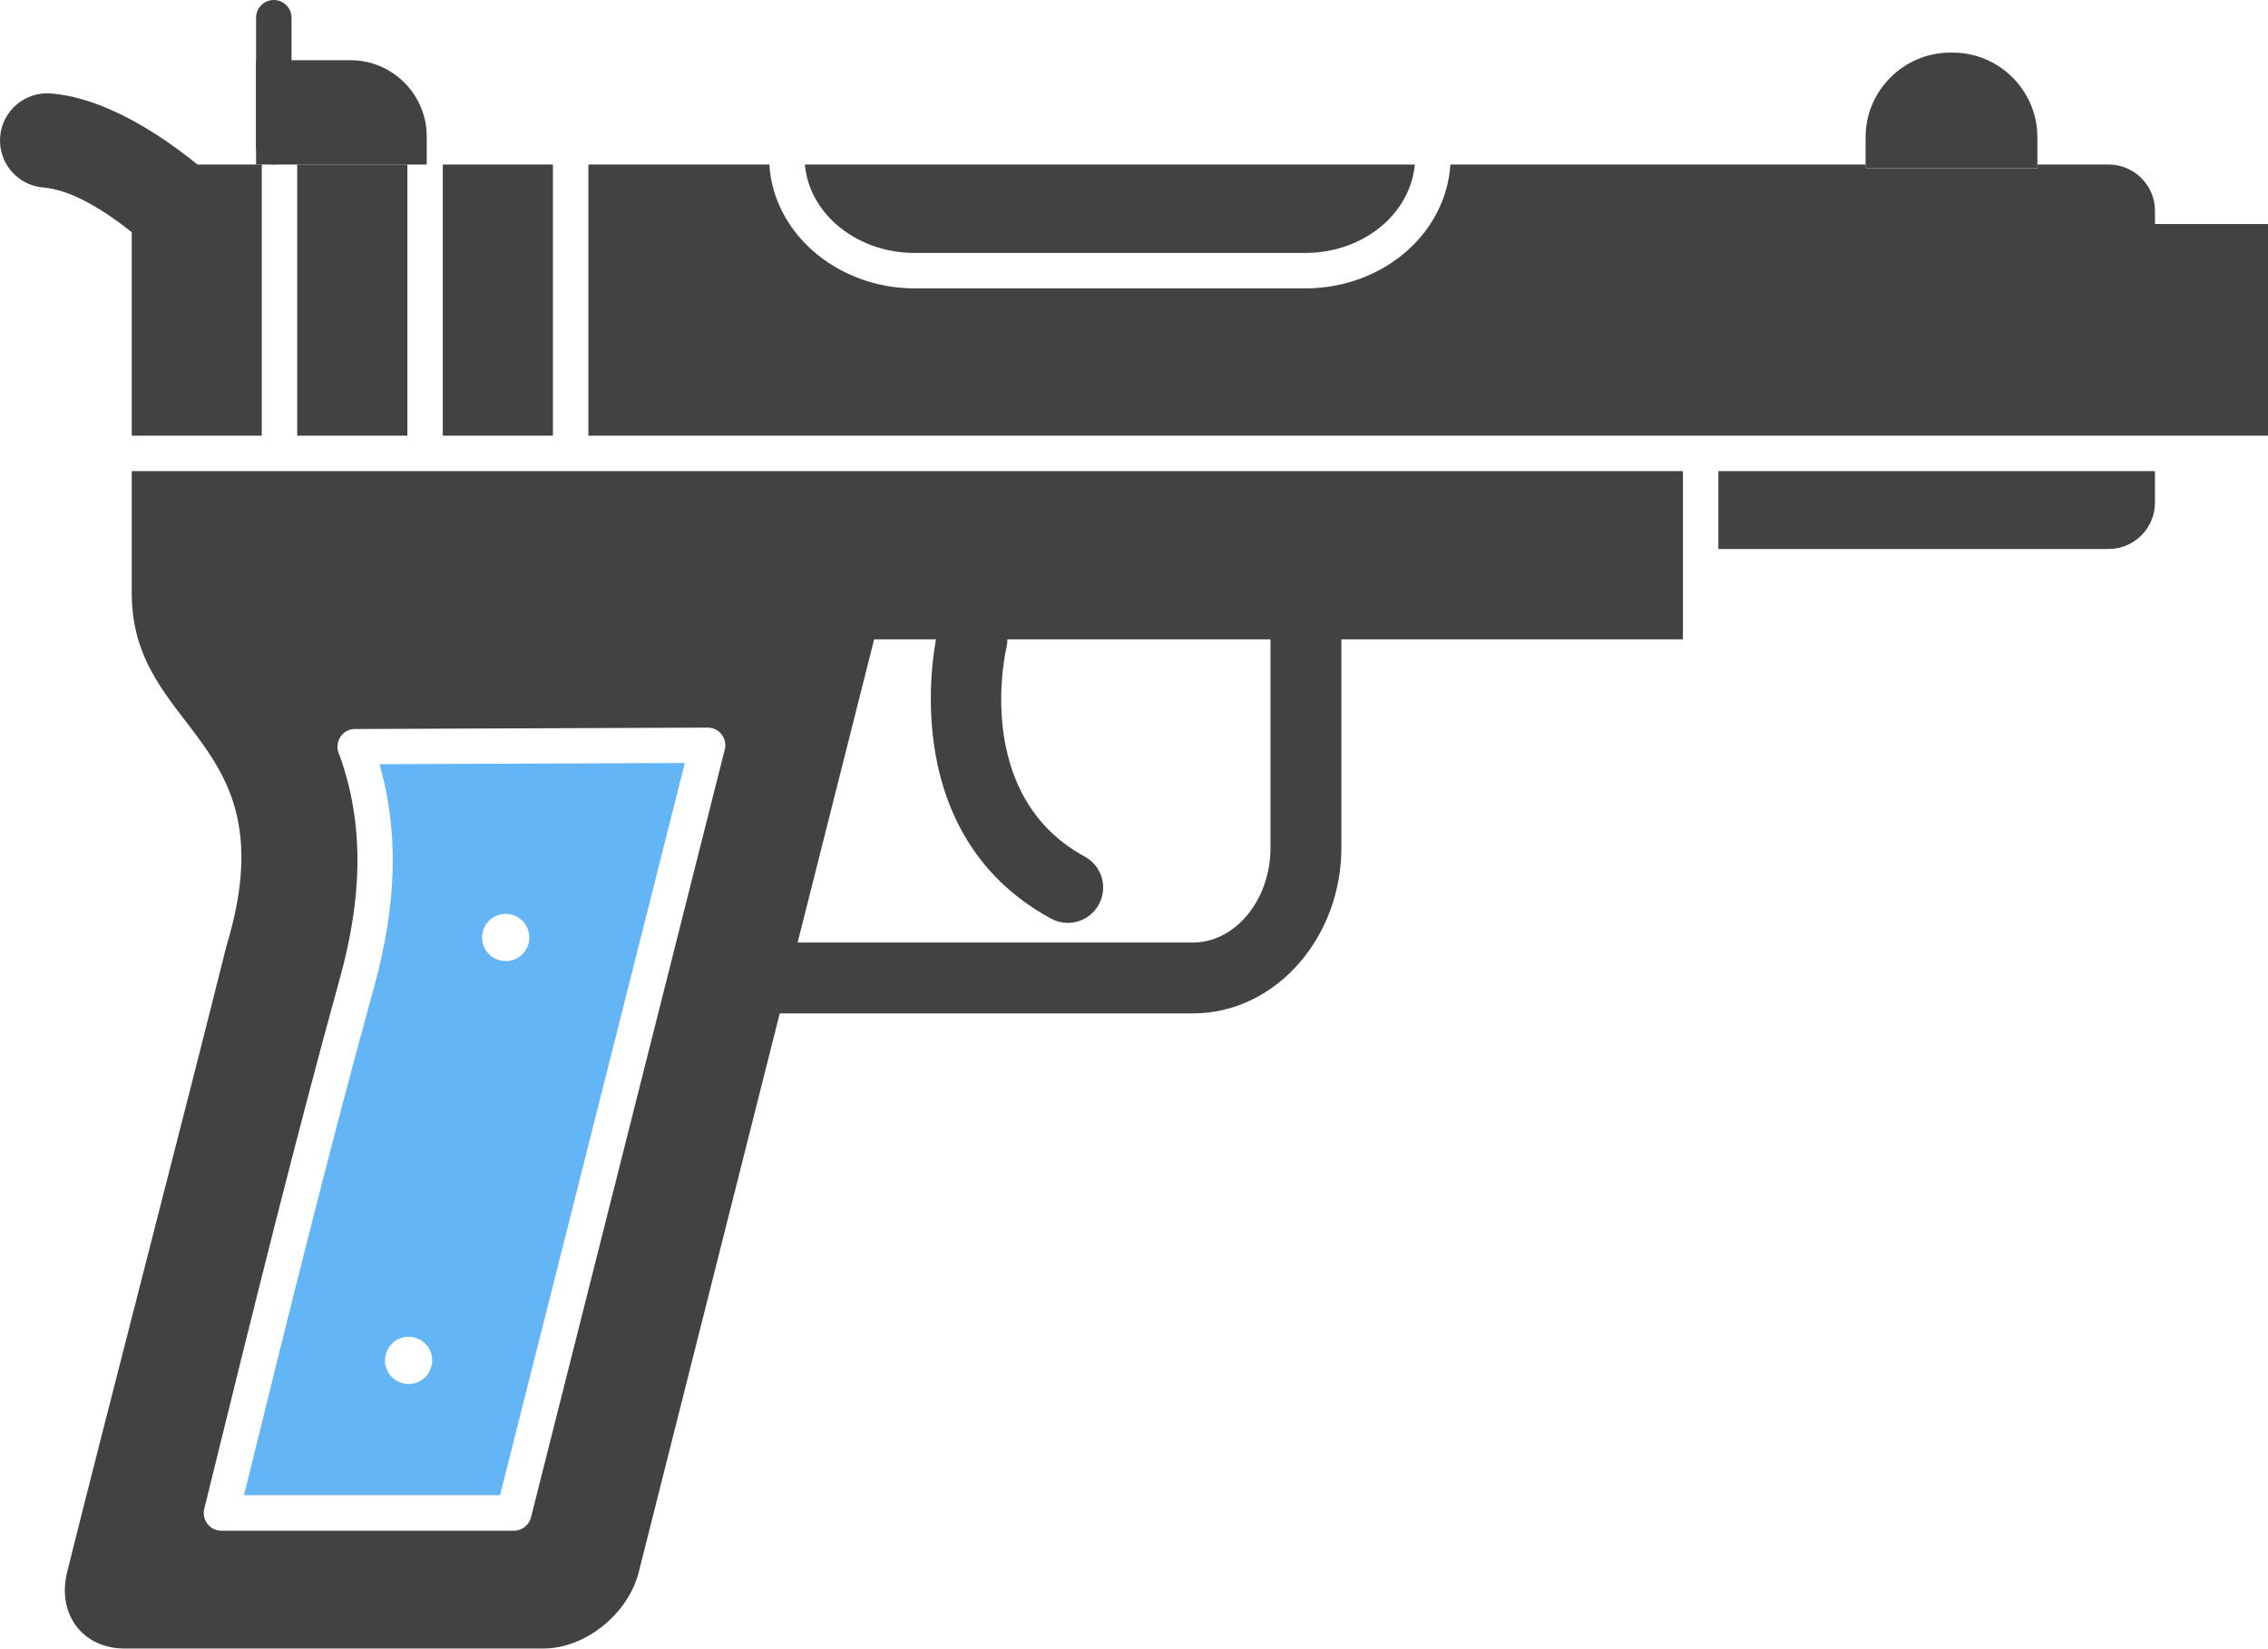
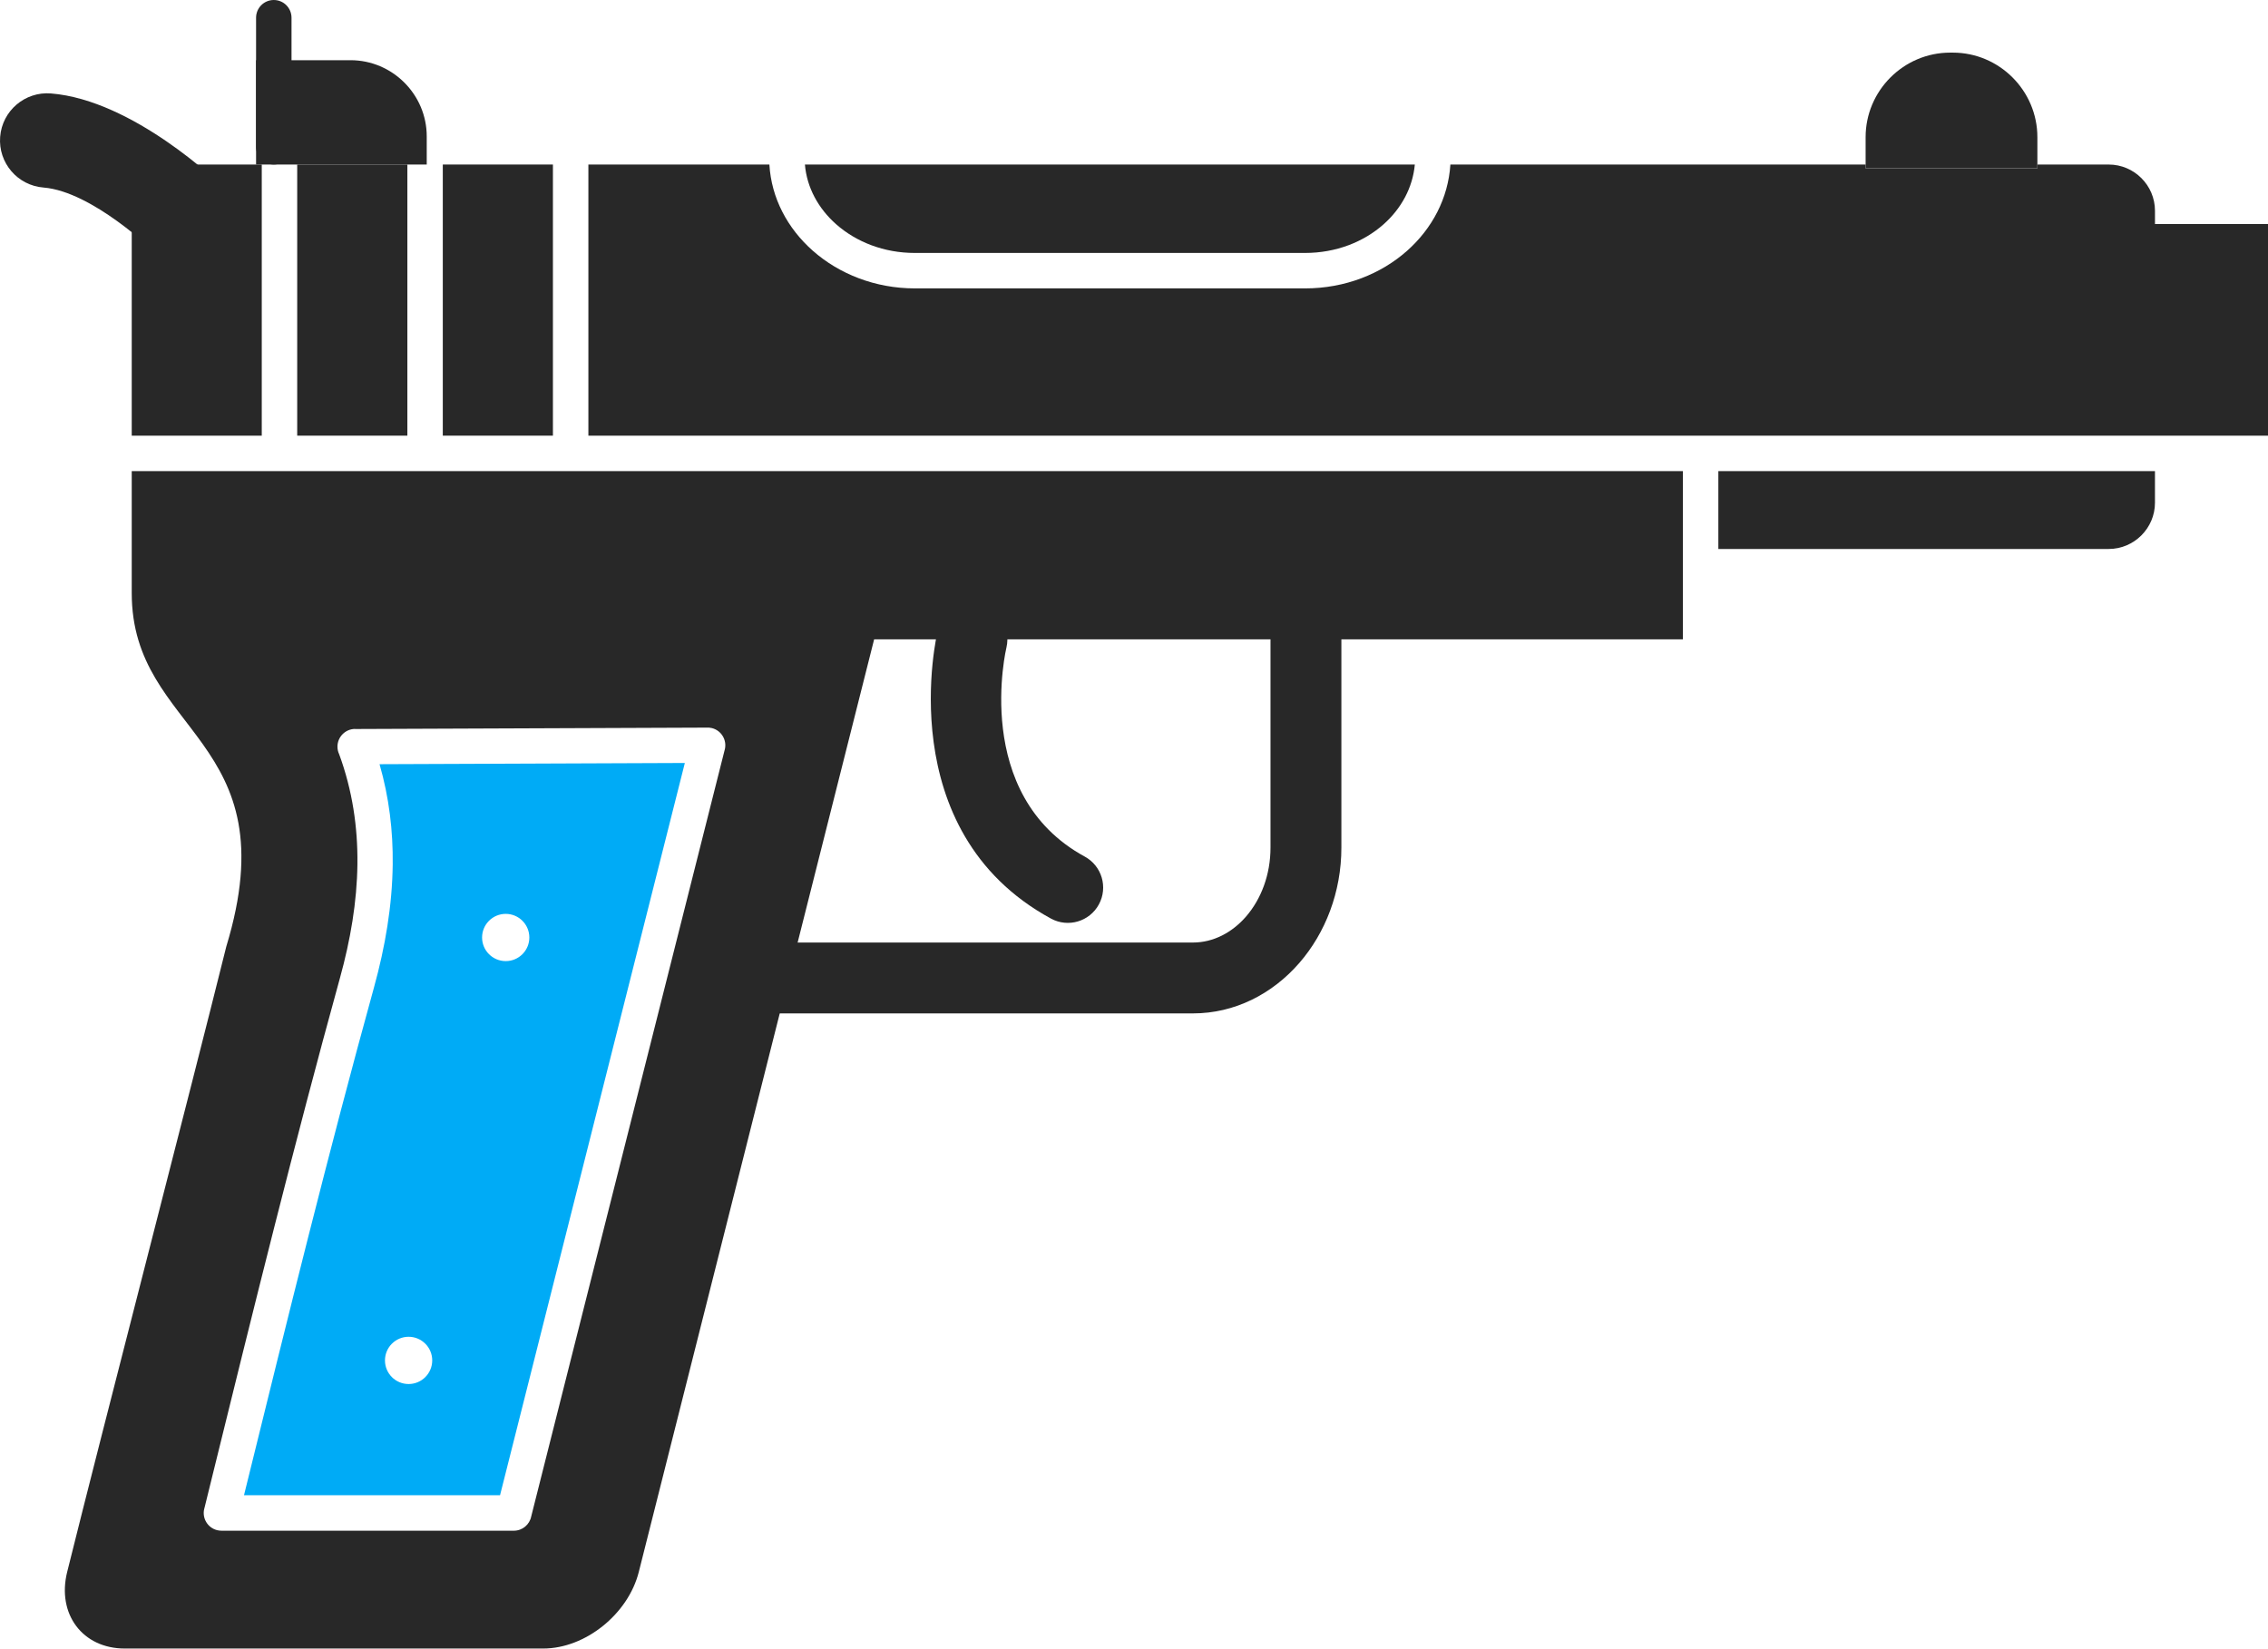
<svg xmlns="http://www.w3.org/2000/svg" id="Layer_2" data-name="Layer 2" viewBox="0 0 179.819 130.727">
-   <g id="Color">
-     <path d="M54.298,60.504l-24.206.096c.759,2.632,1.074,5.287,1.044,7.945-.037,3.268-.593,6.528-1.482,9.749-3.592,13.01-6.859,26.274-10.113,39.484l-.196.794h20.301l14.652-58.069h0ZM32.396,106.006c1.035,0,1.873.838,1.873,1.873s-.838,1.873-1.873,1.873-1.873-.838-1.873-1.873.839-1.873,1.873-1.873h0ZM40.096,72.469c1.034,0,1.873.839,1.873,1.873s-.839,1.873-1.873,1.873-1.874-.838-1.874-1.873.839-1.873,1.874-1.873Z" fill="#64b5f6" fill-rule="evenodd" />
+   <g id="Color" fill="#00ABF6">
+     <path d="M54.298,60.504l-24.206.096c.759,2.632,1.074,5.287,1.044,7.945-.037,3.268-.593,6.528-1.482,9.749-3.592,13.01-6.859,26.274-10.113,39.484l-.196.794h20.301l14.652-58.069h0ZM32.396,106.006c1.035,0,1.873.838,1.873,1.873s-.838,1.873-1.873,1.873-1.873-.838-1.873-1.873.839-1.873,1.873-1.873h0ZM40.096,72.469c1.034,0,1.873.839,1.873,1.873s-.839,1.873-1.873,1.873-1.874-.838-1.874-1.873.839-1.873,1.874-1.873Z" fill-rule="evenodd" />
  </g>
-   <g id="Grey">
-     <path d="M106.351,48.383c0-1.552-1.257-2.81-2.809-2.81s-2.81,1.258-2.81,2.81v18.83c0,2.153-.743,4.087-1.94,5.469-1.102,1.271-2.594,2.06-4.209,2.06h-33.281c-1.552,0-2.809,1.258-2.809,2.81s1.258,2.81,2.809,2.81h33.281c3.312,0,6.3-1.538,8.446-4.014,2.05-2.366,3.323-5.601,3.323-9.134v-18.83Z" fill="#424242" />
-     <path d="M79.8,51.325c.346-1.509-.598-3.013-2.107-3.358-1.509-.346-3.013.598-3.358,2.107-.011.045-3.813,15.8,8.991,22.769,1.357.739,3.058.238,3.797-1.12.74-1.358.238-3.058-1.119-3.797-9.019-4.908-6.211-16.567-6.204-16.6Z" fill="#424242" />
-     <path d="M69.306,50.7l-18.66,73.958c-.842,3.335-4.237,6.069-7.575,6.069H9.888c-3.338,0-5.391-2.73-4.563-6.069,2.807-11.311,9.81-38.287,12.617-49.599,5.049-16.582-7.497-16.839-7.497-28.025v-9.676h122.985v13.341h-64.124ZM28.155,57.809v-.005c-.776.003-1.402.634-1.399,1.411,0,.213.049.416.135.597,1.052,2.866,1.48,5.782,1.447,8.712-.034,2.994-.552,6.017-1.383,9.025-3.621,13.117-6.885,26.366-10.135,39.561l-.624,2.534h-.003c-.185.752.275,1.514,1.028,1.699.122.029.244.042.363.041h23.156c.684,0,1.253-.489,1.379-1.136l15.343-60.805h.002c.19-.751-.266-1.516-1.019-1.706-.16-.04-.32-.051-.476-.037l-27.813.11h0ZM136.24,37.358h34.617v2.51c0,2.015-1.65,3.665-3.665,3.665h-30.952v-6.175Z" fill="#424242" fill-rule="evenodd" />
-     <path d="M12.231,19.968c1.479,1.439,3.844,1.405,5.283-.073,1.438-1.479,1.406-3.845-.073-5.283-.02-.019-6.851-6.679-13.405-7.202C1.975,7.247.173,8.787.012,10.848c-.162,2.061,1.378,3.863,3.439,4.024,3.864.309,8.767,5.082,8.781,5.096Z" fill="#424242" />
-     <path d="M20.303,11.642c0,.775.629,1.404,1.405,1.404s1.405-.629,1.405-1.404V1.405c0-.776-.629-1.405-1.405-1.405s-1.405.629-1.405,1.405v10.238Z" fill="#424242" />
-     <path d="M33.834,13.047h-13.531V4.774h7.489c3.324,0,6.042,2.719,6.042,6.042v2.231Z" fill="#424242" fill-rule="evenodd" />
-     <path d="M161.534,13.352h-13.618v-2.475c0-3.688,3.017-6.704,6.705-6.704h.209c3.687,0,6.704,3.017,6.704,6.704v2.475Z" fill="#424242" fill-rule="evenodd" />
-     <path d="M103.471,22.869h-30.943c-3.137,0-6.001-1.145-8.087-2.988-1.997-1.766-3.285-4.168-3.44-6.833h-14.351v21.501h133.17v-16.784h-8.962v-1.052c0-2.015-1.649-3.665-3.665-3.665h-5.658v.305h-13.618v-.305h-32.923c-.169,2.665-1.44,5.065-3.42,6.828-2.076,1.848-4.934,2.994-8.102,2.994Z" fill="#424242" fill-rule="evenodd" />
-     <path d="M72.527,20.059h30.943c2.457,0,4.655-.873,6.236-2.28,1.393-1.24,2.302-2.899,2.469-4.732h-48.357c.152,1.833,1.072,3.495,2.478,4.737,1.588,1.404,3.793,2.275,6.232,2.275Z" fill="#424242" fill-rule="evenodd" />
-     <rect x="35.107" y="13.047" width="8.732" height="21.501" fill="#424242" />
-     <rect x="23.564" y="13.047" width="8.734" height="21.501" fill="#424242" />
-     <path d="M20.754,34.549V13.047h-.451s-4.648,0-4.648,0h-1.545c-2.016,0-3.665,1.649-3.665,3.665v17.836h10.309Z" fill="#424242" fill-rule="evenodd" />
+   <g id="Grey" fill="#282828">
+     <path d="M106.351,48.383c0-1.552-1.257-2.81-2.809-2.81s-2.81,1.258-2.81,2.81v18.83c0,2.153-.743,4.087-1.94,5.469-1.102,1.271-2.594,2.06-4.209,2.06h-33.281c-1.552,0-2.809,1.258-2.809,2.81s1.258,2.81,2.809,2.81h33.281c3.312,0,6.3-1.538,8.446-4.014,2.05-2.366,3.323-5.601,3.323-9.134v-18.83Z" />
+     <path d="M79.8,51.325c.346-1.509-.598-3.013-2.107-3.358-1.509-.346-3.013.598-3.358,2.107-.011.045-3.813,15.8,8.991,22.769,1.357.739,3.058.238,3.797-1.12.74-1.358.238-3.058-1.119-3.797-9.019-4.908-6.211-16.567-6.204-16.6Z" />
+     <path d="M69.306,50.7l-18.66,73.958c-.842,3.335-4.237,6.069-7.575,6.069H9.888c-3.338,0-5.391-2.73-4.563-6.069,2.807-11.311,9.81-38.287,12.617-49.599,5.049-16.582-7.497-16.839-7.497-28.025v-9.676h122.985v13.341h-64.124ZM28.155,57.809v-.005c-.776.003-1.402.634-1.399,1.411,0,.213.049.416.135.597,1.052,2.866,1.48,5.782,1.447,8.712-.034,2.994-.552,6.017-1.383,9.025-3.621,13.117-6.885,26.366-10.135,39.561l-.624,2.534h-.003c-.185.752.275,1.514,1.028,1.699.122.029.244.042.363.041h23.156c.684,0,1.253-.489,1.379-1.136l15.343-60.805h.002c.19-.751-.266-1.516-1.019-1.706-.16-.04-.32-.051-.476-.037l-27.813.11h0ZM136.24,37.358h34.617v2.51c0,2.015-1.65,3.665-3.665,3.665h-30.952v-6.175Z" fill-rule="evenodd" />
+     <path d="M12.231,19.968c1.479,1.439,3.844,1.405,5.283-.073,1.438-1.479,1.406-3.845-.073-5.283-.02-.019-6.851-6.679-13.405-7.202C1.975,7.247.173,8.787.012,10.848c-.162,2.061,1.378,3.863,3.439,4.024,3.864.309,8.767,5.082,8.781,5.096Z" />
+     <path d="M20.303,11.642c0,.775.629,1.404,1.405,1.404s1.405-.629,1.405-1.404V1.405c0-.776-.629-1.405-1.405-1.405s-1.405.629-1.405,1.405v10.238Z" />
+     <path d="M33.834,13.047h-13.531V4.774h7.489c3.324,0,6.042,2.719,6.042,6.042v2.231Z" fill-rule="evenodd" />
+     <path d="M161.534,13.352h-13.618v-2.475c0-3.688,3.017-6.704,6.705-6.704h.209c3.687,0,6.704,3.017,6.704,6.704v2.475Z" fill-rule="evenodd" />
+     <path d="M103.471,22.869h-30.943c-3.137,0-6.001-1.145-8.087-2.988-1.997-1.766-3.285-4.168-3.44-6.833h-14.351v21.501h133.17v-16.784h-8.962v-1.052c0-2.015-1.649-3.665-3.665-3.665h-5.658v.305h-13.618v-.305h-32.923c-.169,2.665-1.44,5.065-3.42,6.828-2.076,1.848-4.934,2.994-8.102,2.994Z" fill-rule="evenodd" />
+     <path d="M72.527,20.059h30.943c2.457,0,4.655-.873,6.236-2.28,1.393-1.24,2.302-2.899,2.469-4.732h-48.357c.152,1.833,1.072,3.495,2.478,4.737,1.588,1.404,3.793,2.275,6.232,2.275Z" fill-rule="evenodd" />
+     <rect x="35.107" y="13.047" width="8.732" height="21.501" />
+     <rect x="23.564" y="13.047" width="8.734" height="21.501" />
+     <path d="M20.754,34.549V13.047h-.451s-4.648,0-4.648,0h-1.545c-2.016,0-3.665,1.649-3.665,3.665v17.836h10.309Z" fill-rule="evenodd" />
  </g>
</svg>
